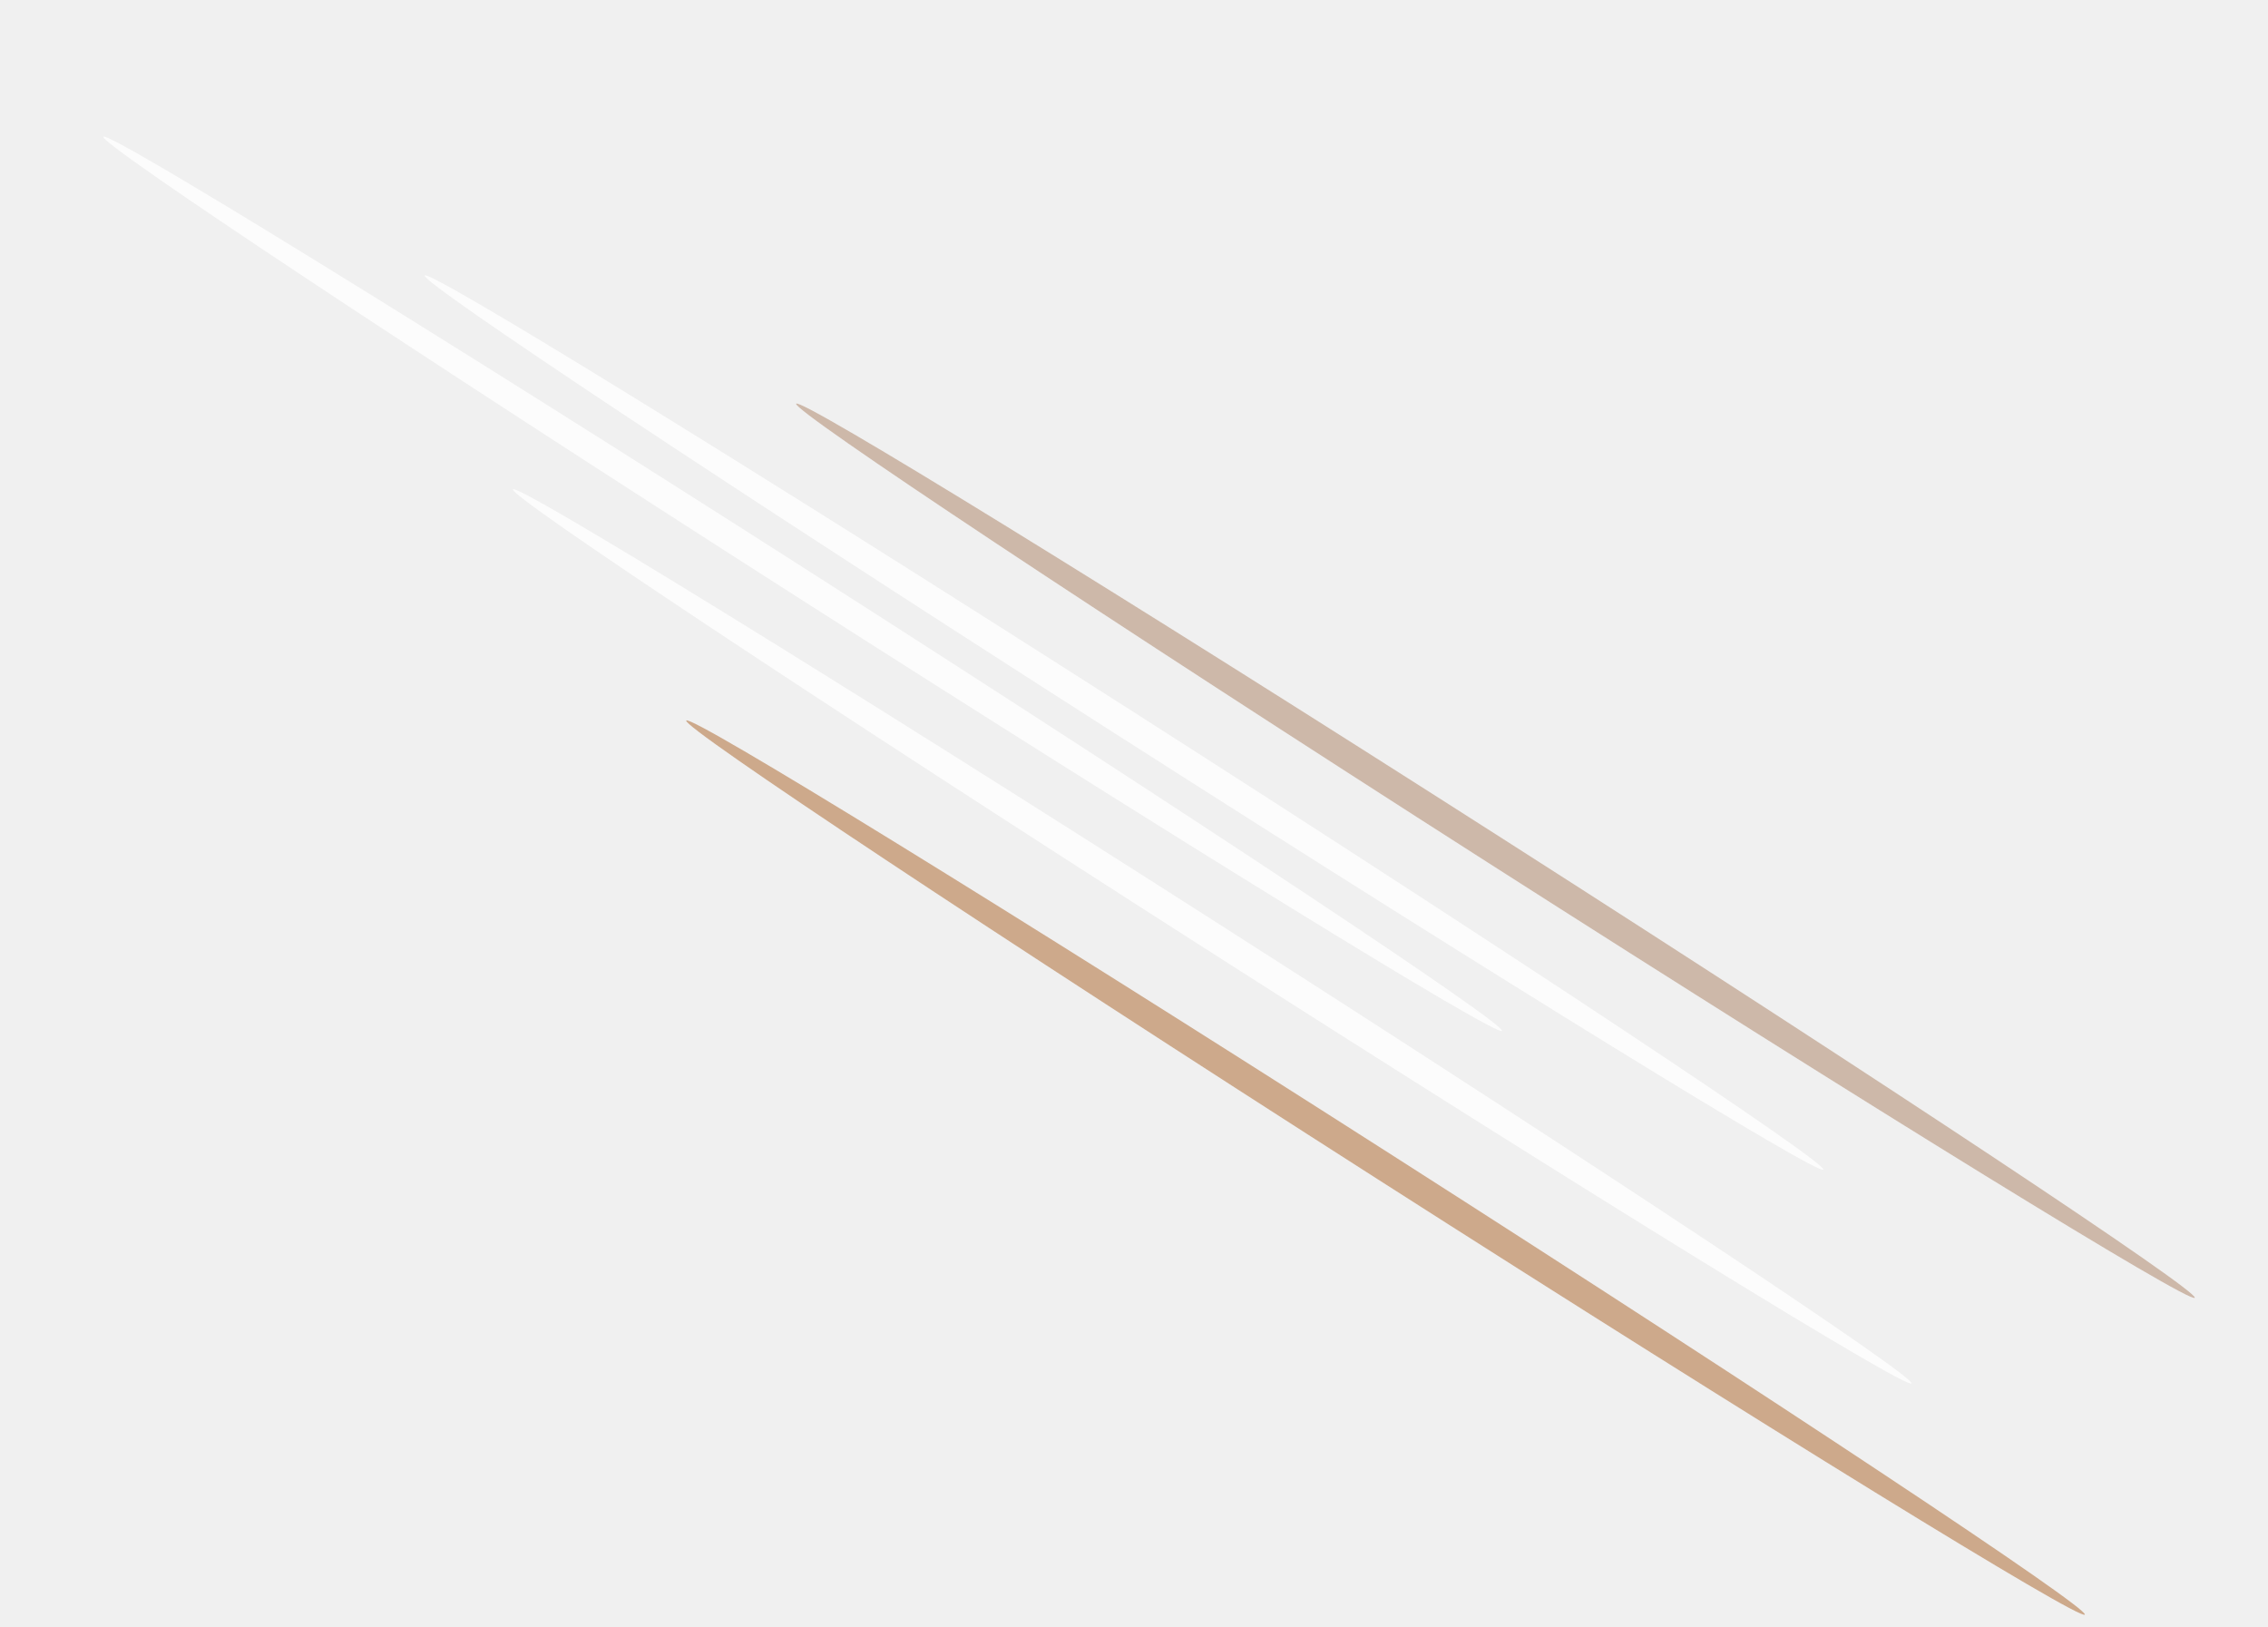
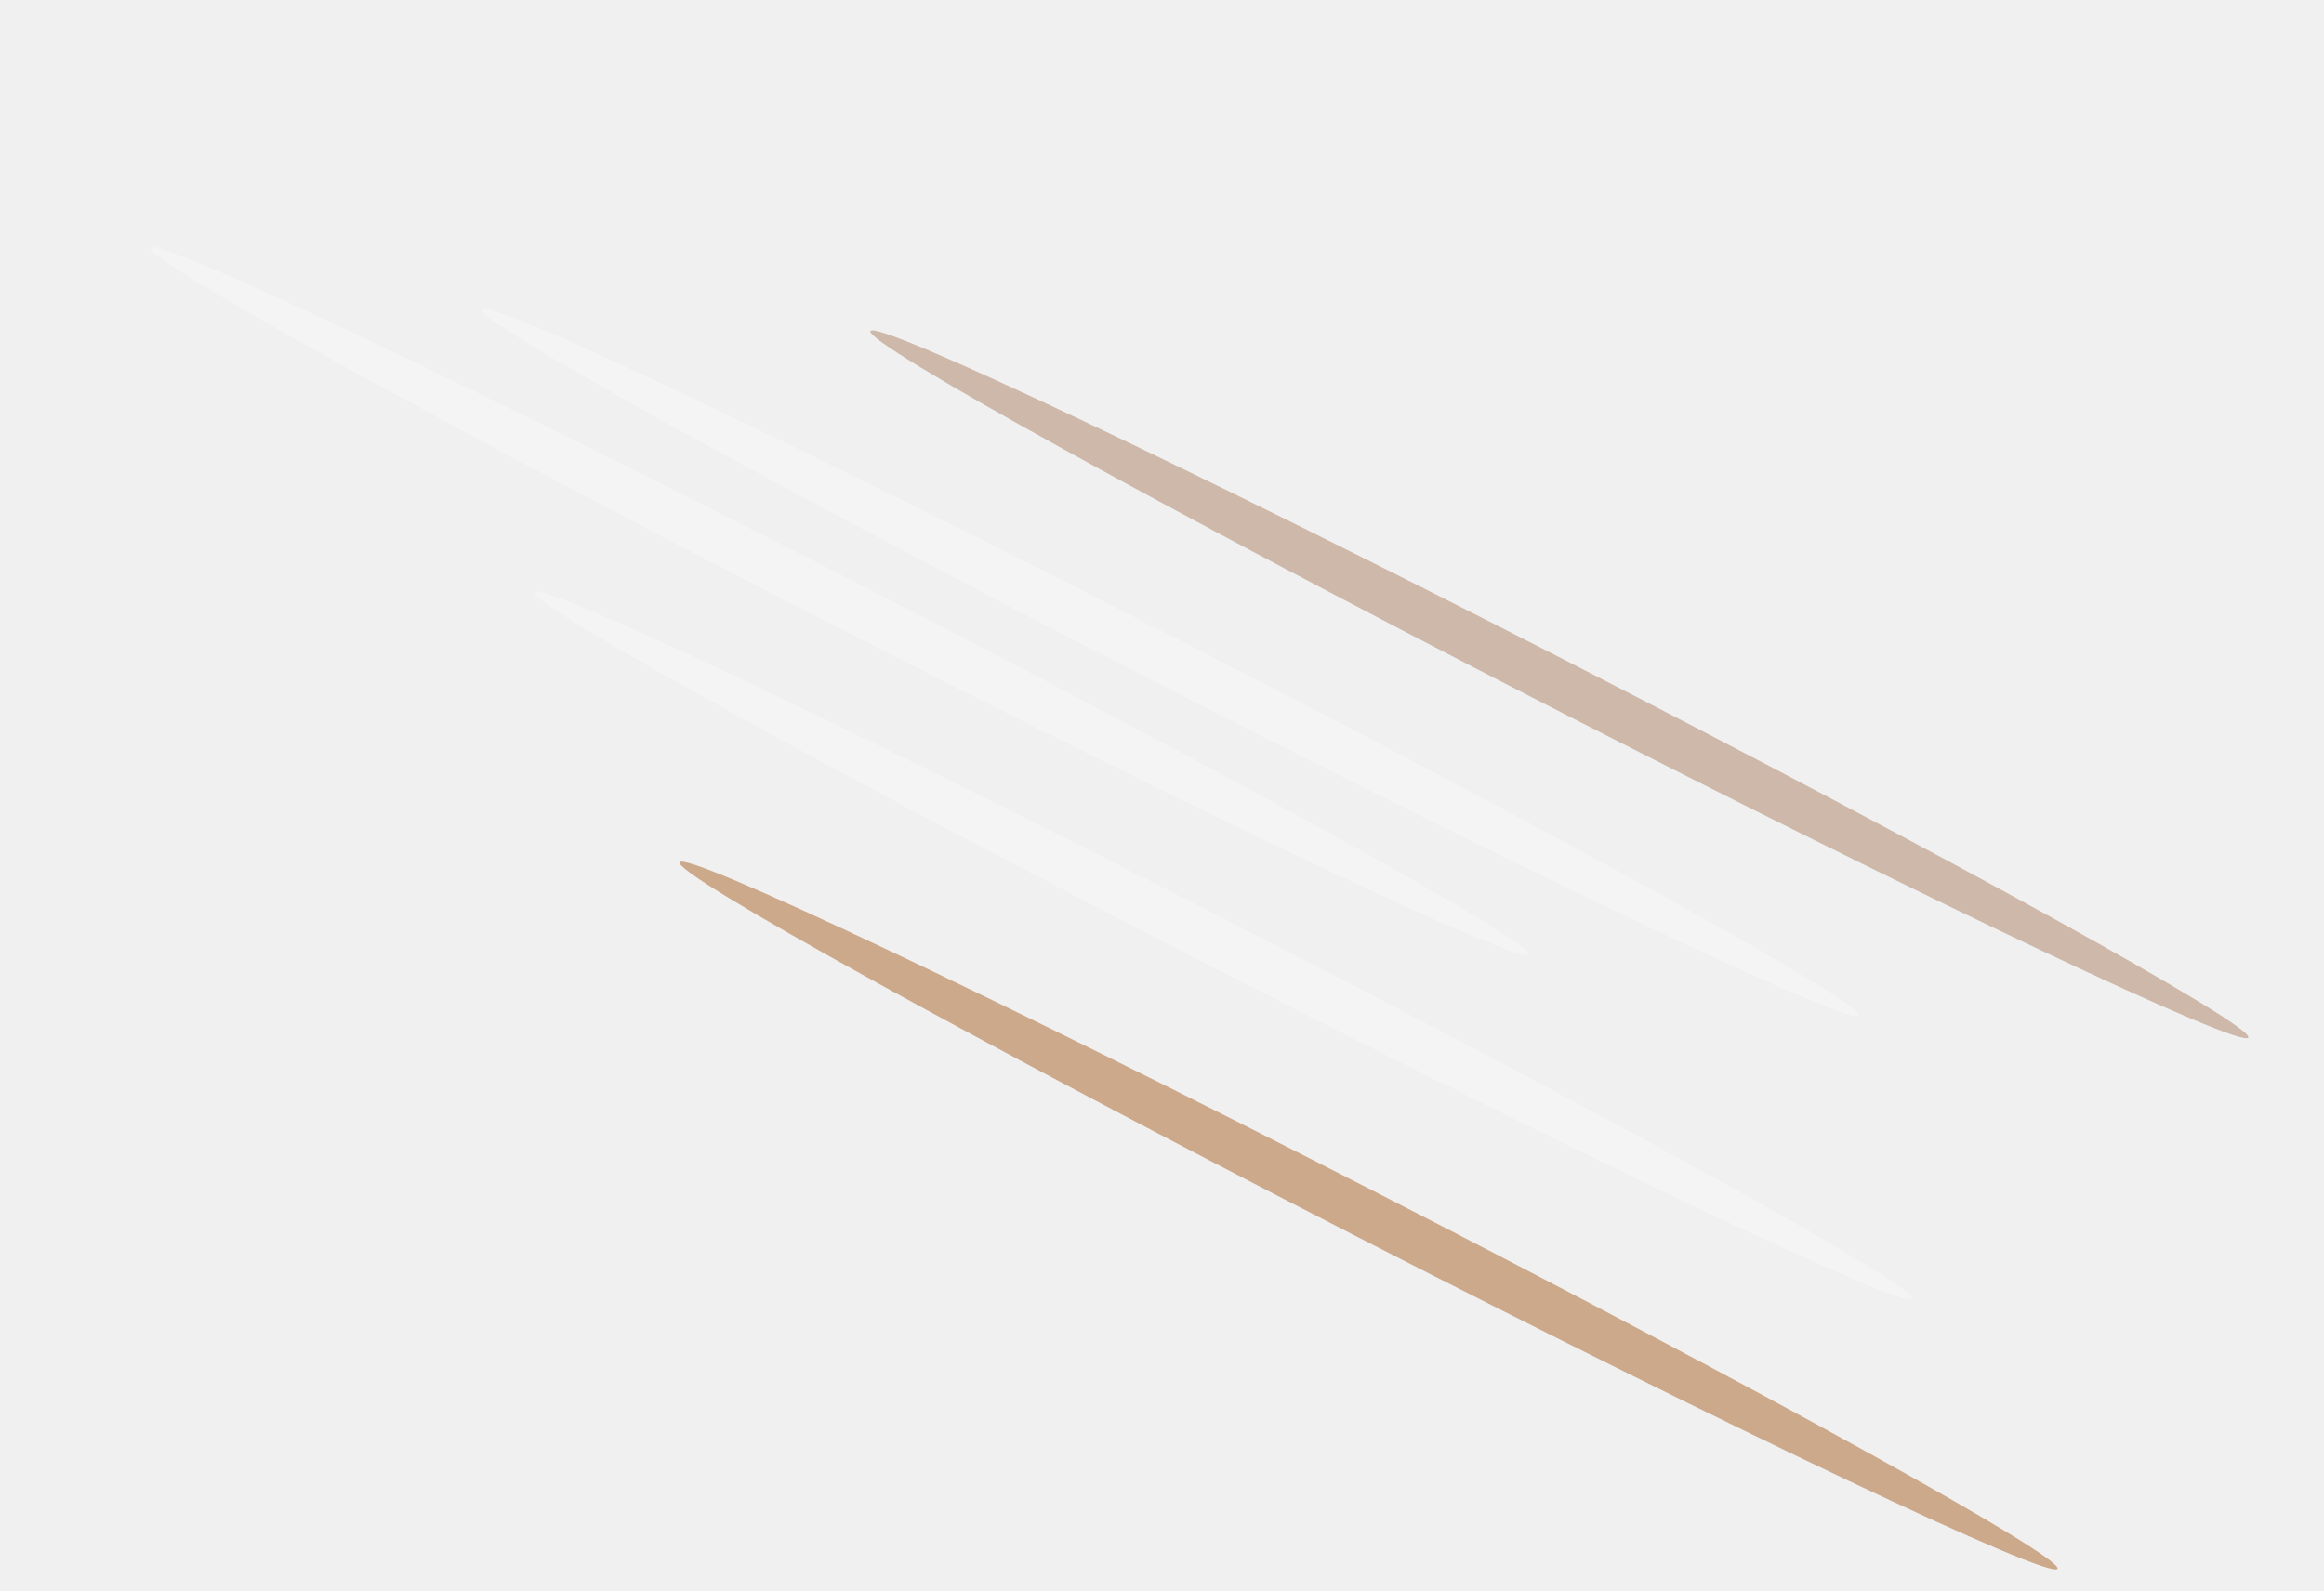
- <svg xmlns="http://www.w3.org/2000/svg" width="1453.568" height="1042.143" viewBox="0 0 1453.57 1042.14" fill="none">
+ <svg xmlns="http://www.w3.org/2000/svg" width="839.145" height="574.358" viewBox="0 0 839.145 574.358" fill="none">
  <defs />
-   <ellipse id="Ellipse 8" rx="531.891" ry="9" transform="matrix(0.842609 0.538525 -0.538525 0.842609 514.414 374.068)" fill="#FFFFFF" fill-opacity="0.8" />
-   <ellipse id="Ellipse 9" rx="531.891" ry="9" transform="matrix(0.842609 0.538525 -0.538525 0.842609 720.334 462.95)" fill="#FFFFFF" fill-opacity="0.8" />
-   <ellipse id="Ellipse 10" rx="531.891" ry="9" transform="matrix(0.842609 0.538525 -0.538525 0.842609 776.907 599.984)" fill="#FFFFFF" fill-opacity="0.8" />
-   <ellipse id="Ellipse 11" rx="531.891" ry="9" transform="matrix(0.842609 0.538525 -0.538525 0.842609 887.993 748.123)" fill="#AB6327" fill-opacity="0.5" />
-   <ellipse id="Ellipse 12" rx="531.891" ry="9" transform="matrix(0.842609 0.538525 -0.538525 0.842609 958.452 545.115)" fill="#AB8162" fill-opacity="0.5" />
+   <ellipse id="Ellipse 8" rx="279.567" ry="8.705" transform="matrix(0.889797 0.456357 -0.456357 0.889797 303.053 217.09)" fill="#F4F4F4" fill-opacity="1" />
+   <ellipse id="Ellipse 9" rx="279.567" ry="8.705" transform="matrix(0.889797 0.456357 -0.456357 0.889797 422.477 239.208)" fill="#F4F4F4" fill-opacity="1" />
+   <ellipse id="Ellipse 10" rx="279.567" ry="8.705" transform="matrix(0.889797 0.456357 -0.456357 0.889797 441.764 341.5)" fill="#F4F4F4" fill-opacity="1" />
+   <ellipse id="Ellipse 11" rx="279.567" ry="8.705" transform="matrix(0.889797 0.456357 -0.456357 0.889797 494.16 439.03)" fill="#AB6327" fill-opacity="0.5" />
+   <ellipse id="Ellipse 12" rx="279.567" ry="8.705" transform="matrix(0.889797 0.456357 -0.456357 0.889797 563.051 247.168)" fill="#AB8162" fill-opacity="0.5" />
</svg>
